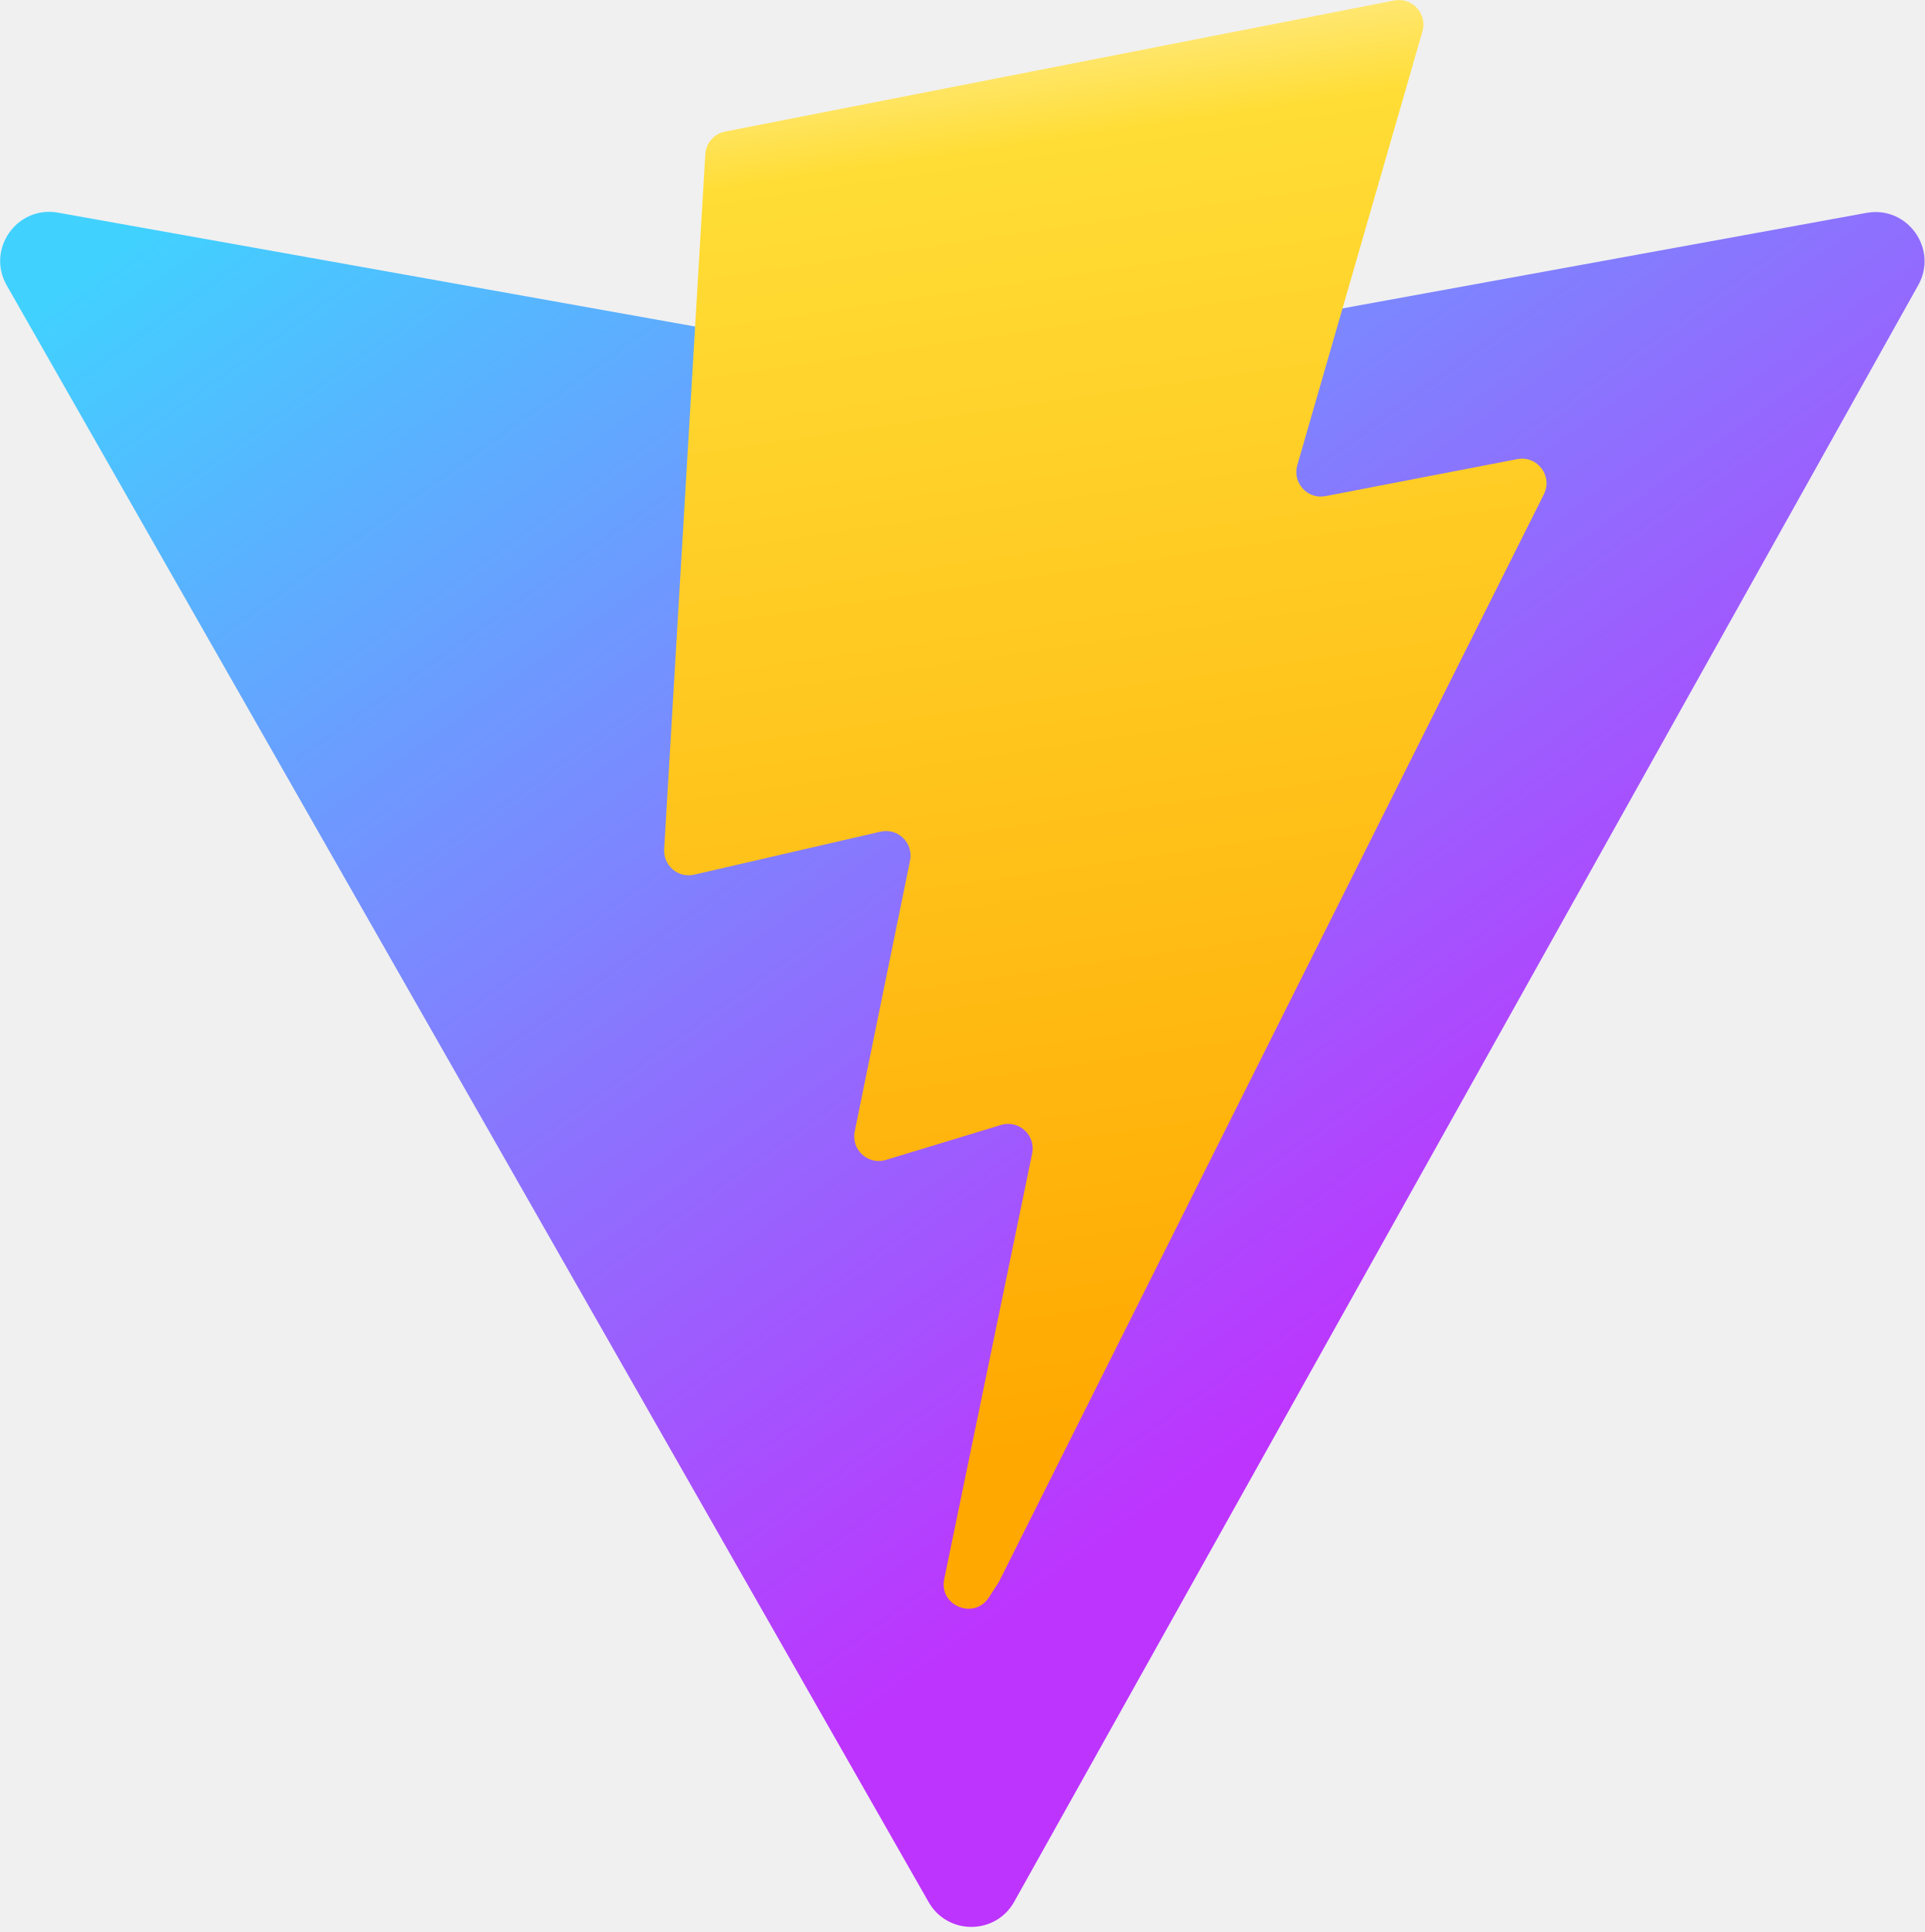
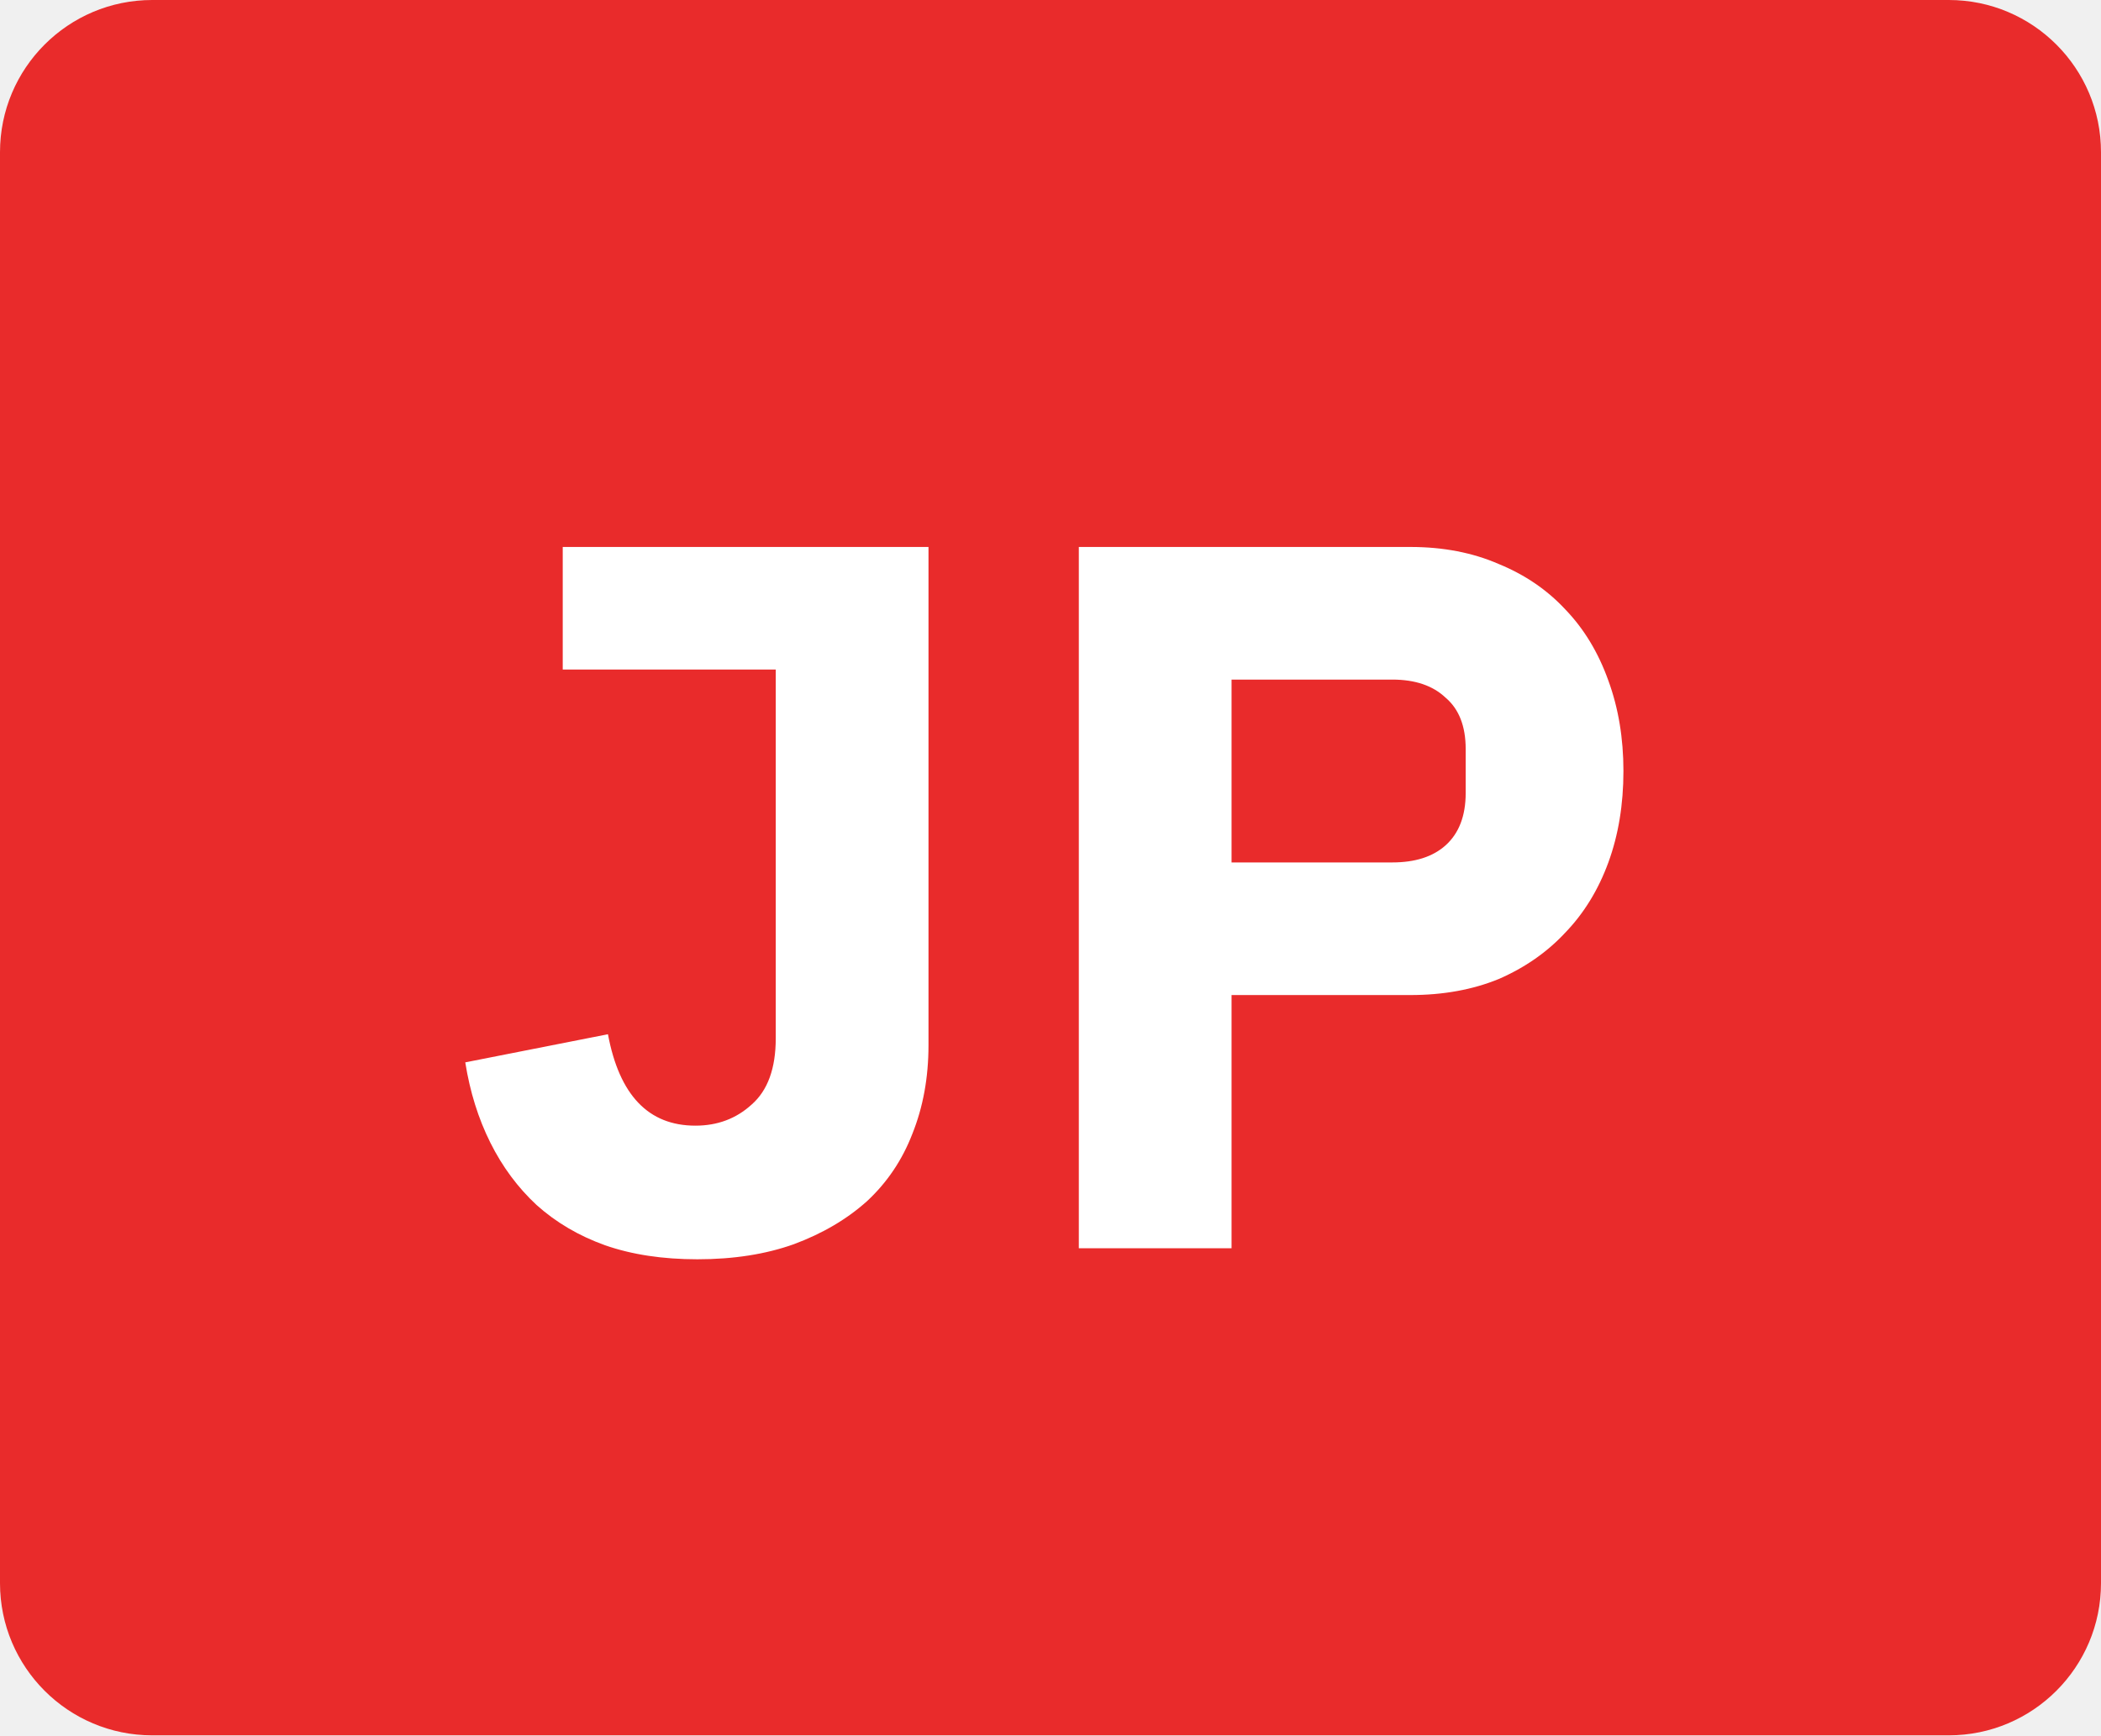
- <svg xmlns="http://www.w3.org/2000/svg" aria-hidden="true" role="img" class="iconify iconify--logos" width="31.88" height="32" preserveAspectRatio="xMidYMid meet" viewBox="0 0 256 257">
-   <defs>
-     <linearGradient id="IconifyId1813088fe1fbc01fb466" x1="-.828%" x2="57.636%" y1="7.652%" y2="78.411%">
-       <stop offset="0%" stop-color="#41D1FF" />
-       <stop offset="100%" stop-color="#BD34FE" />
-     </linearGradient>
-     <linearGradient id="IconifyId1813088fe1fbc01fb467" x1="43.376%" x2="50.316%" y1="2.242%" y2="89.03%">
-       <stop offset="0%" stop-color="#FFEA83" />
-       <stop offset="8.333%" stop-color="#FFDD35" />
-       <stop offset="100%" stop-color="#FFA800" />
-     </linearGradient>
-   </defs>
-   <path fill="url(#IconifyId1813088fe1fbc01fb466)" d="M255.153 37.938L134.897 252.976c-2.483 4.44-8.862 4.466-11.382.048L.875 37.958c-2.746-4.814 1.371-10.646 6.827-9.67l120.385 21.517a6.537 6.537 0 0 0 2.322-.004l117.867-21.483c5.438-.991 9.574 4.796 6.877 9.62Z" />
-   <path fill="url(#IconifyId1813088fe1fbc01fb467)" d="M185.432.063L96.44 17.501a3.268 3.268 0 0 0-2.634 3.014l-5.474 92.456a3.268 3.268 0 0 0 3.997 3.378l24.777-5.718c2.318-.535 4.413 1.507 3.936 3.838l-7.361 36.047c-.495 2.426 1.782 4.5 4.151 3.78l15.304-4.649c2.372-.72 4.652 1.36 4.15 3.788l-11.698 56.621c-.732 3.542 3.979 5.473 5.943 2.437l1.313-2.028l72.516-144.72c1.215-2.423-.88-5.186-3.54-4.672l-25.505 4.922c-2.396.462-4.435-1.77-3.759-4.114l16.646-57.705c.677-2.35-1.37-4.583-3.769-4.113Z" />
+ <svg xmlns="http://www.w3.org/2000/svg" width="69" height="57" viewBox="0 0 69 57" fill="none">
+   <rect width="69" height="57" rx="5" fill="#E92B2B" />
+   <path d="M30.493 17.966V34.334C30.493 35.39 30.317 36.358 29.965 37.238C29.635 38.096 29.14 38.833 28.48 39.449C27.82 40.043 27.017 40.516 26.071 40.868C25.147 41.198 24.091 41.363 22.903 41.363C21.759 41.363 20.747 41.209 19.867 40.901C19.009 40.593 18.261 40.153 17.623 39.581C17.007 39.009 16.501 38.327 16.105 37.535C15.709 36.743 15.434 35.863 15.28 34.895L19.966 33.971C20.34 35.973 21.297 36.974 22.837 36.974C23.563 36.974 24.179 36.743 24.685 36.281C25.213 35.819 25.477 35.093 25.477 34.103V21.992H18.481V17.966H30.493ZM35.43 41V17.966H46.32C47.398 17.966 48.366 18.153 49.224 18.527C50.082 18.879 50.808 19.374 51.402 20.012C52.018 20.65 52.491 21.431 52.821 22.355C53.151 23.257 53.316 24.247 53.316 25.325C53.316 26.425 53.151 27.426 52.821 28.328C52.491 29.23 52.018 30 51.402 30.638C50.808 31.276 50.082 31.782 49.224 32.156C48.366 32.508 47.398 32.684 46.32 32.684H40.446V41H35.43ZM40.446 28.328H45.726C46.474 28.328 47.057 28.141 47.475 27.767C47.915 27.371 48.135 26.799 48.135 26.051V24.599C48.135 23.851 47.915 23.29 47.475 22.916C47.057 22.52 46.474 22.322 45.726 22.322H40.446V28.328Z" fill="white" />
</svg>
